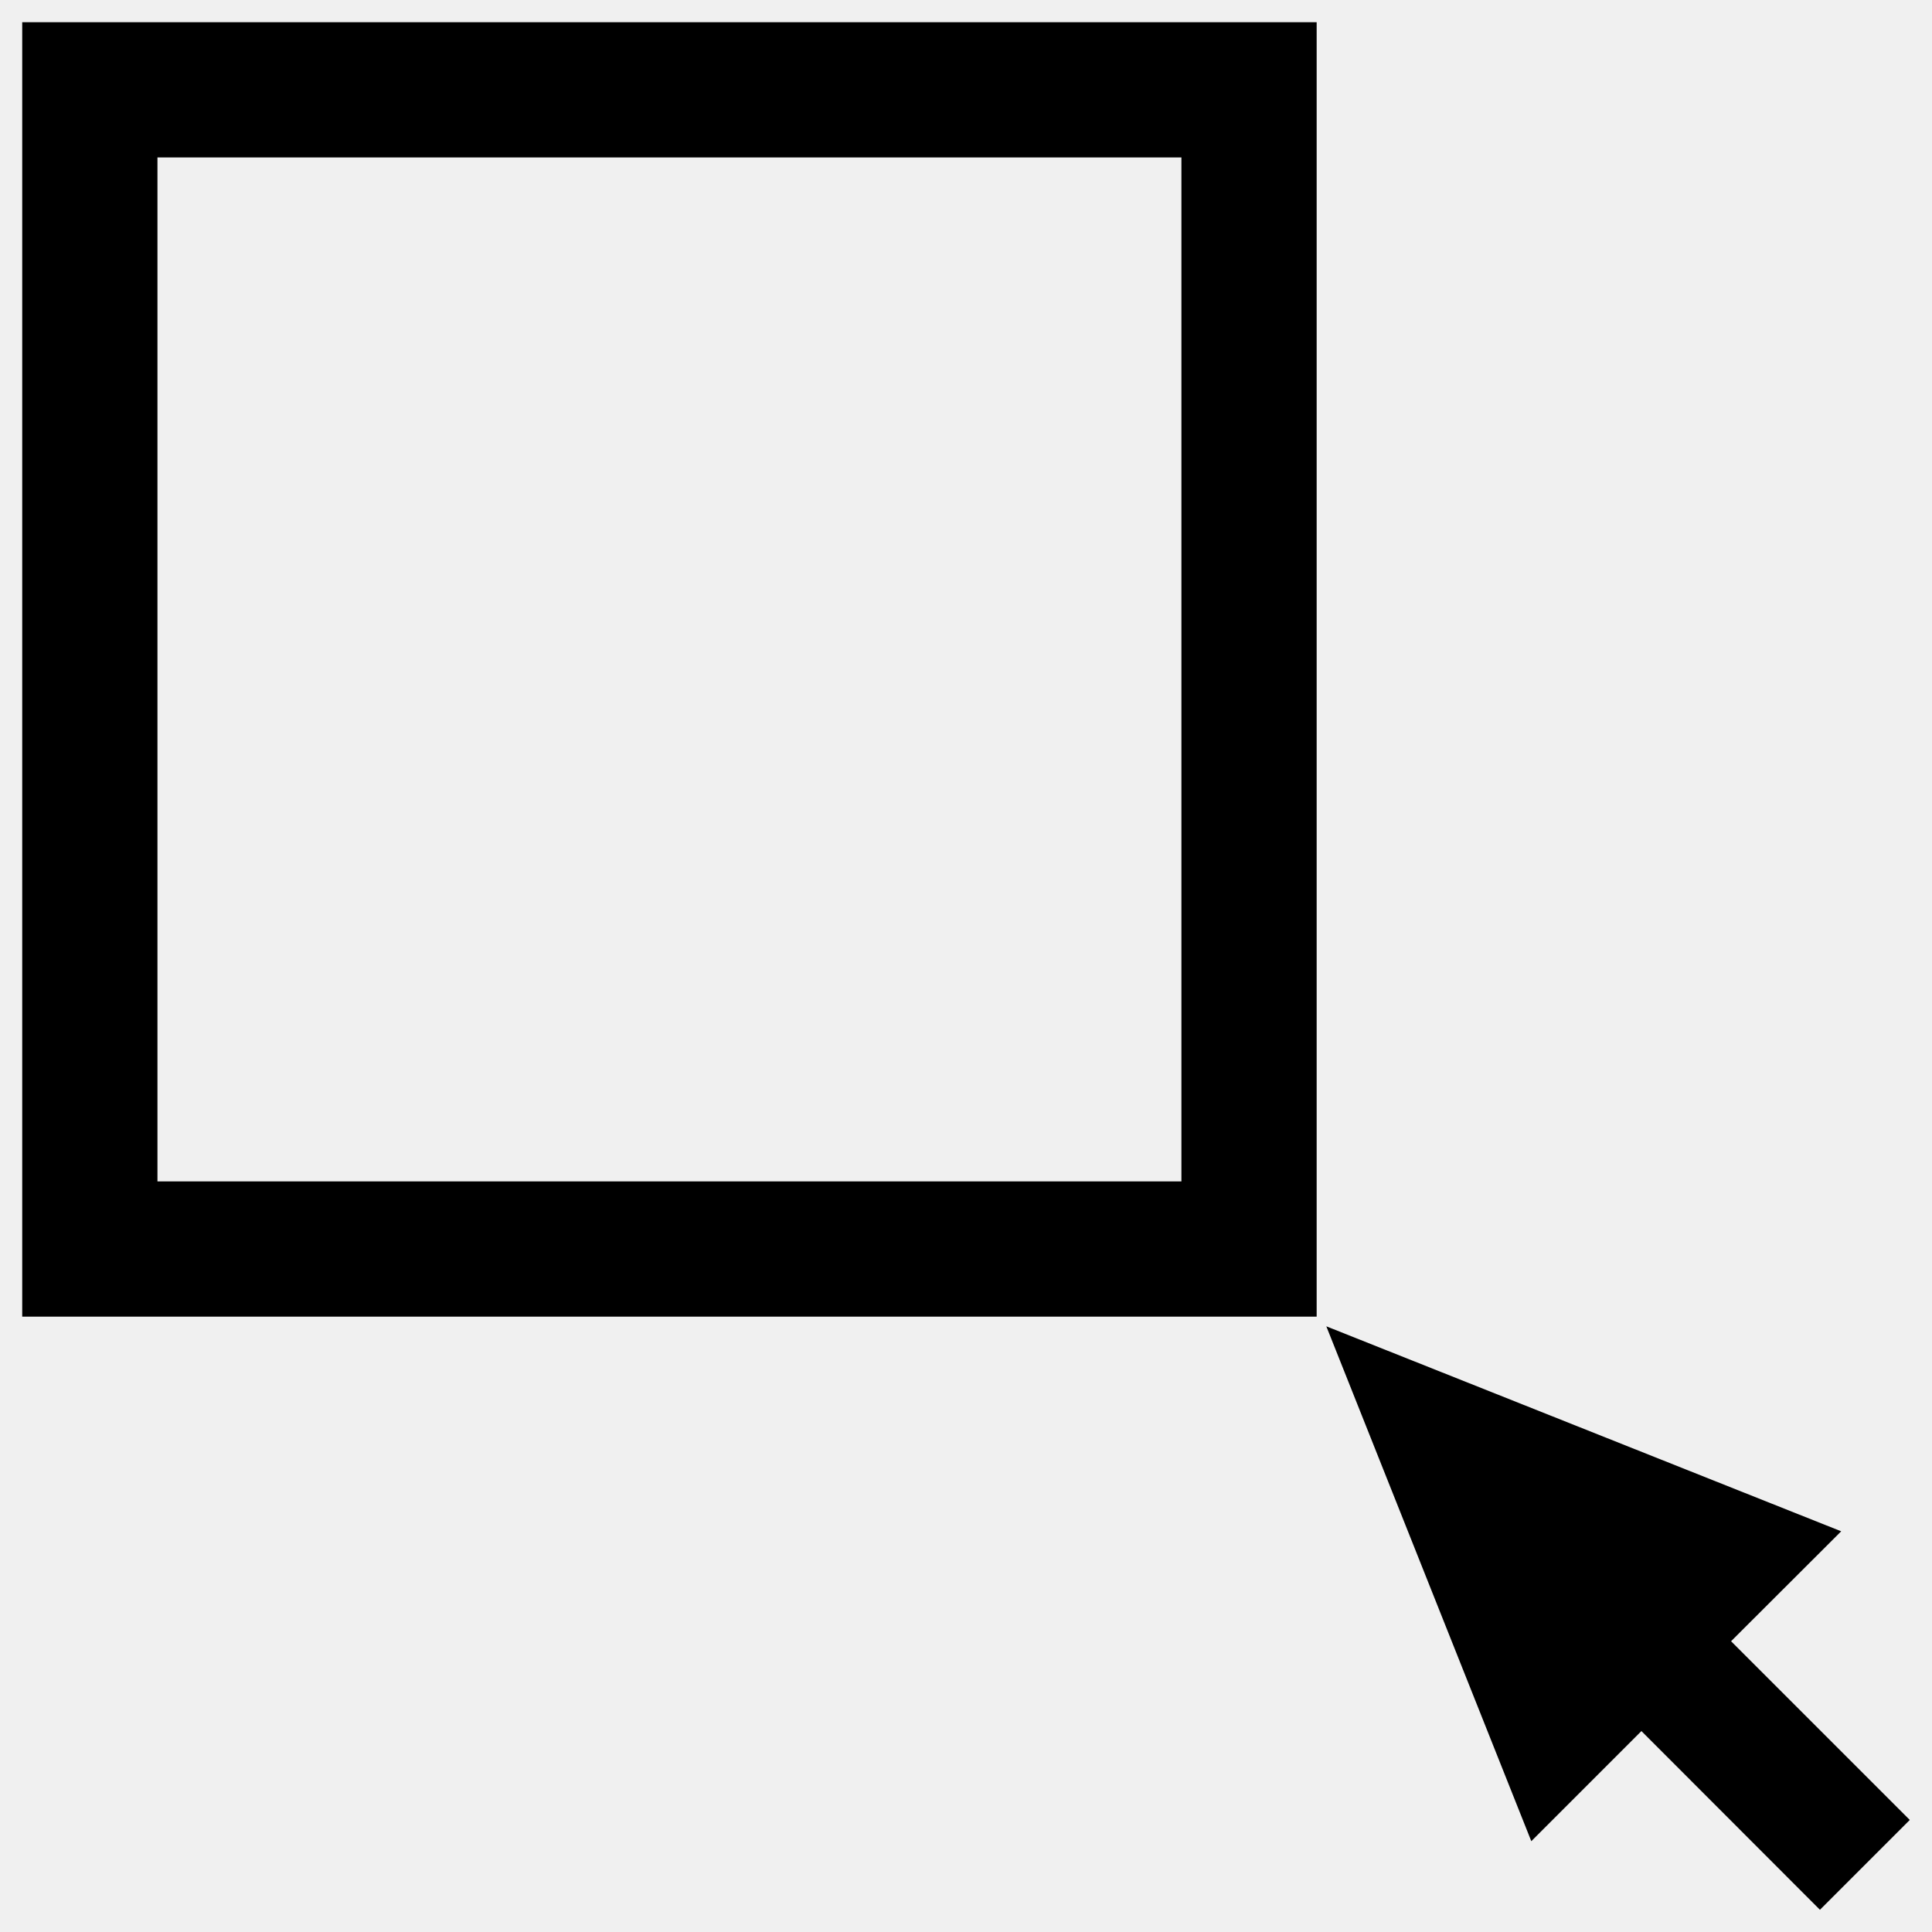
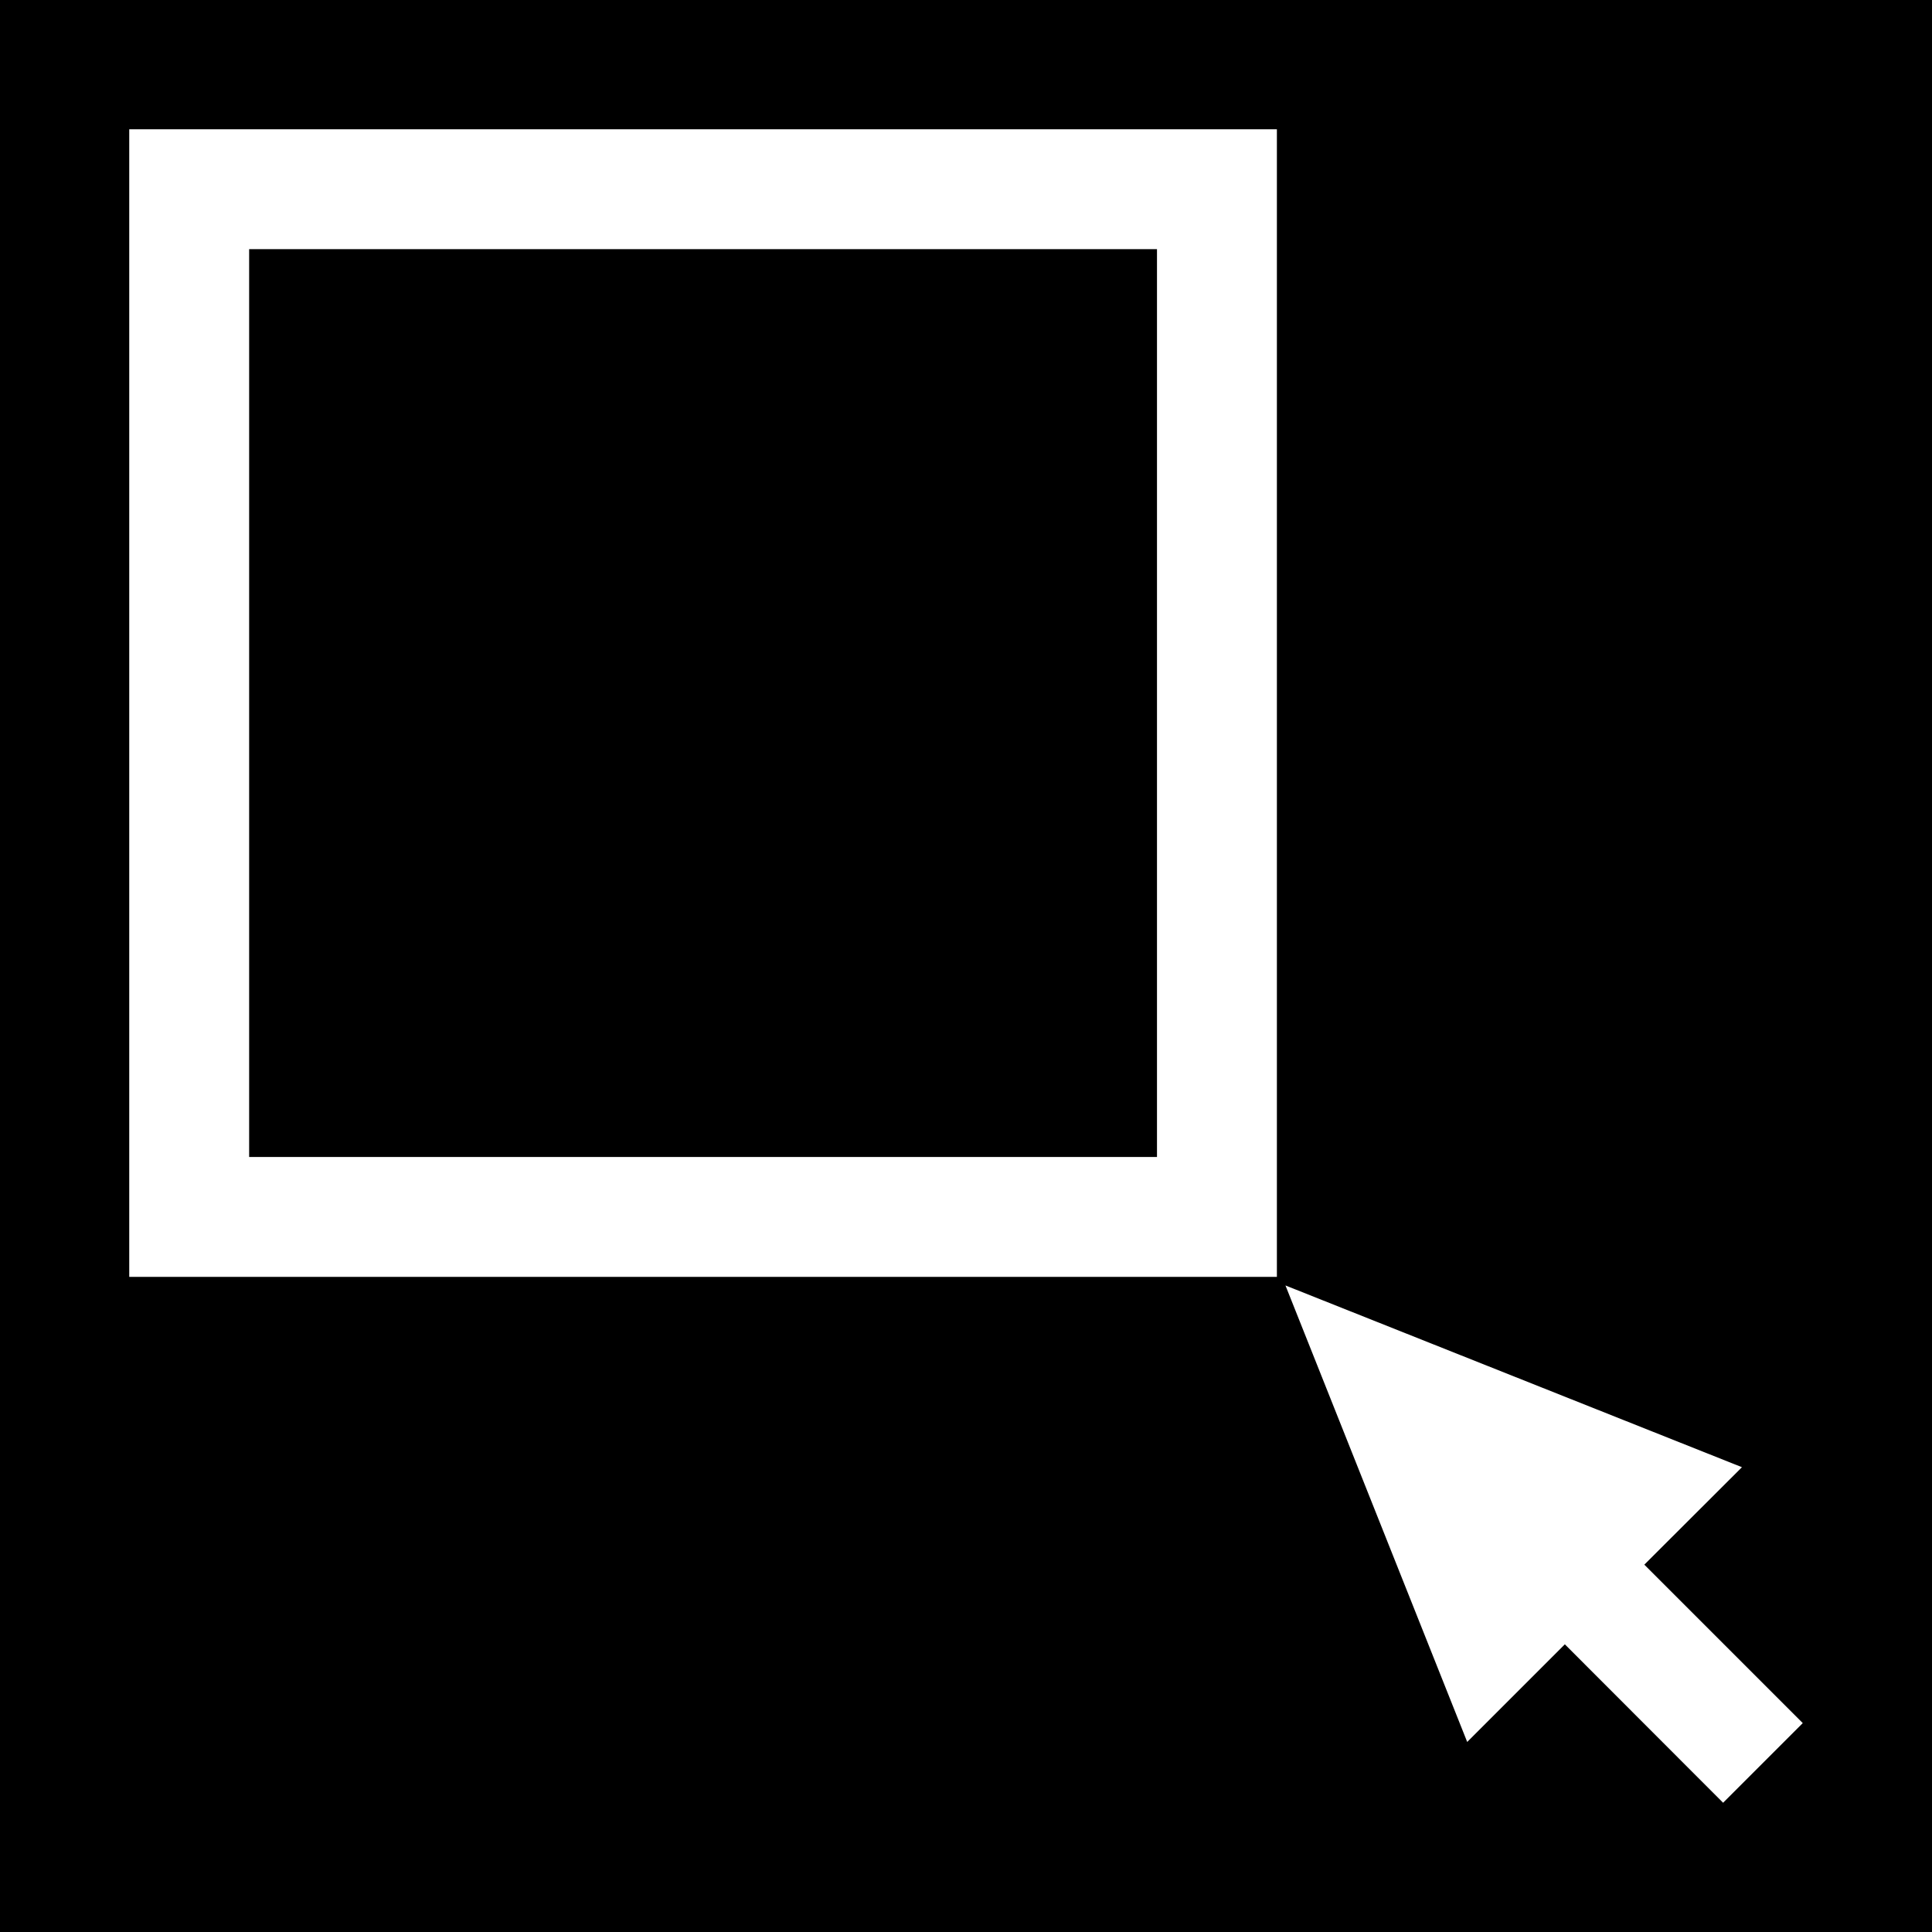
- <svg xmlns="http://www.w3.org/2000/svg" width="100" height="100">
-   <path fill="none" stroke="#000" stroke-width="7" stroke-linecap="round" stroke-dashoffset="30" paint-order="fill markers stroke" d="M4.65 4.65h60v60h-60z" />
-   <path d="M68.65 68.65L79.26 95.3l5.7-5.7 9.24 9.25 4.65-4.65-9.25-9.25 5.7-5.69z" fill-rule="evenodd" />
+ <svg xmlns="http://www.w3.org/2000/svg" width="512" height="512">
+   <path d="M0 0h512v512H0Z" />
+   <path fill="none" stroke="#000" stroke-dashoffset="30" stroke-linecap="round" stroke-width="31.776" d="M50.138 50.138h272.364v272.364H50.138Z" paint-order="fill markers stroke" style="stroke:#fff;stroke-opacity:1" />
+   <path fill-rule="evenodd" d="m340.66 340.66 48.163 120.975 25.875-25.875 41.944 41.99 21.108-21.108-41.99-41.99 25.875-25.829z" style="fill:#fff;fill-opacity:1;stroke-width:4.539" />
</svg>
